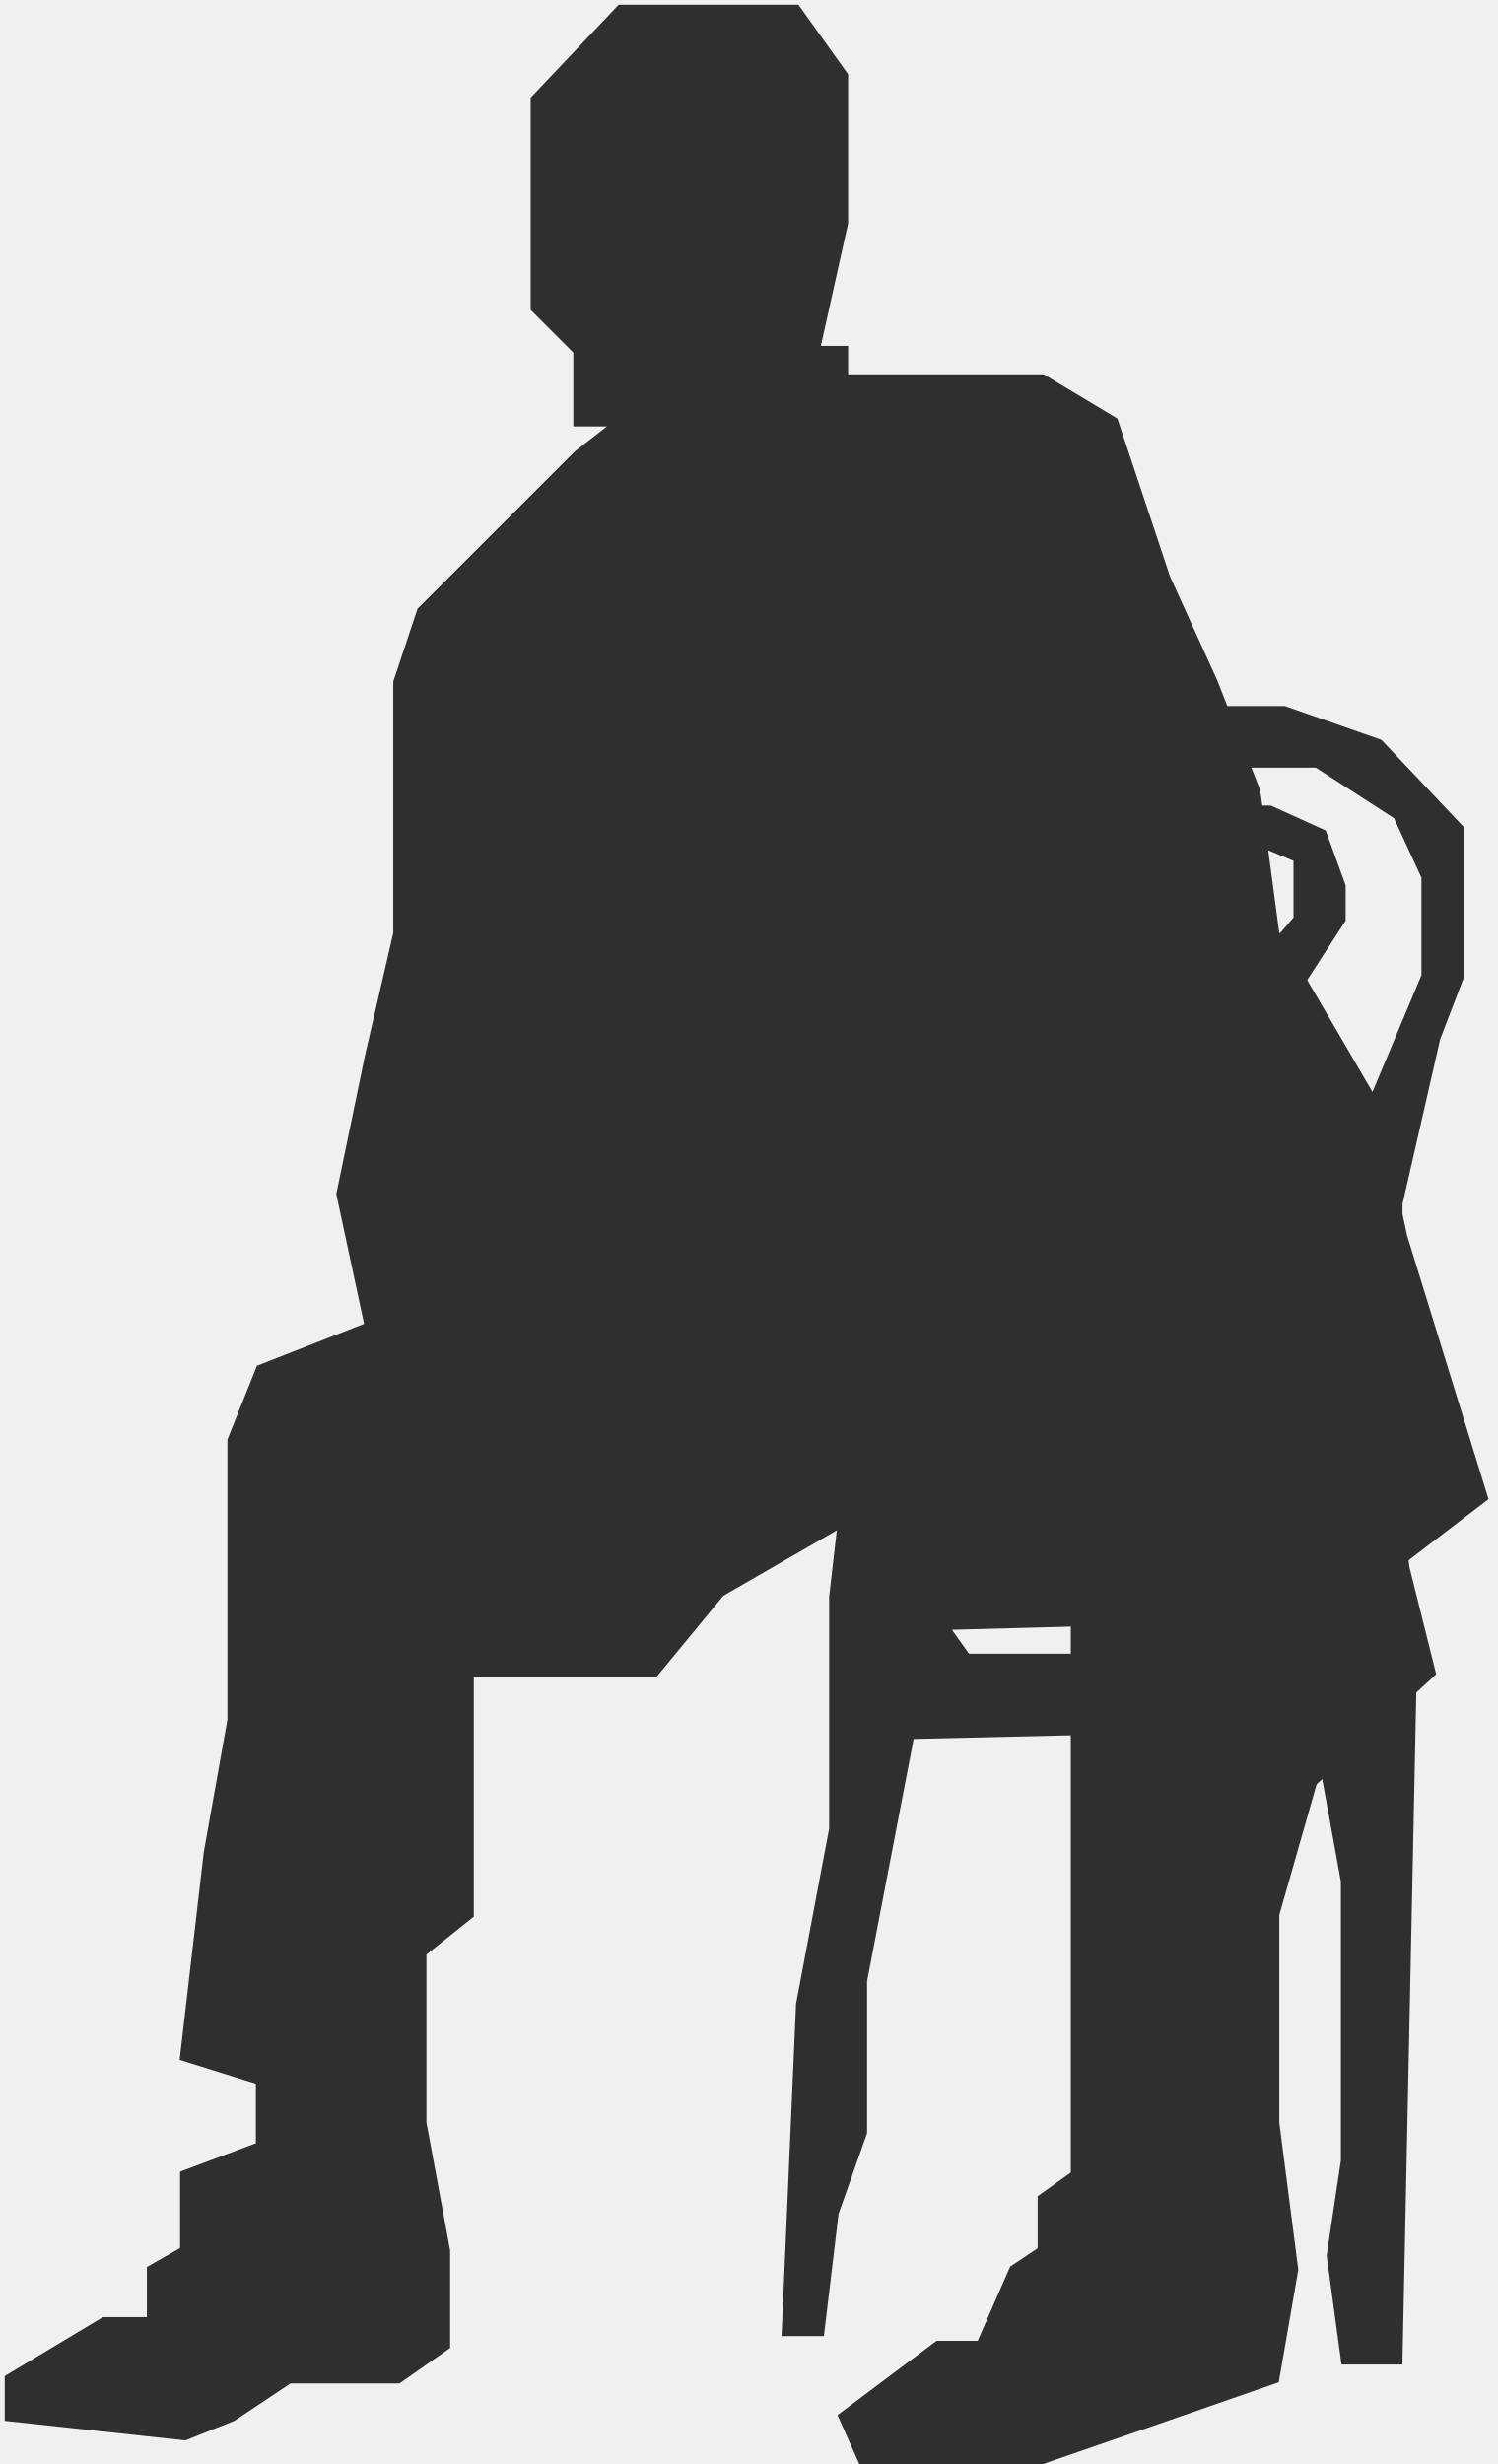
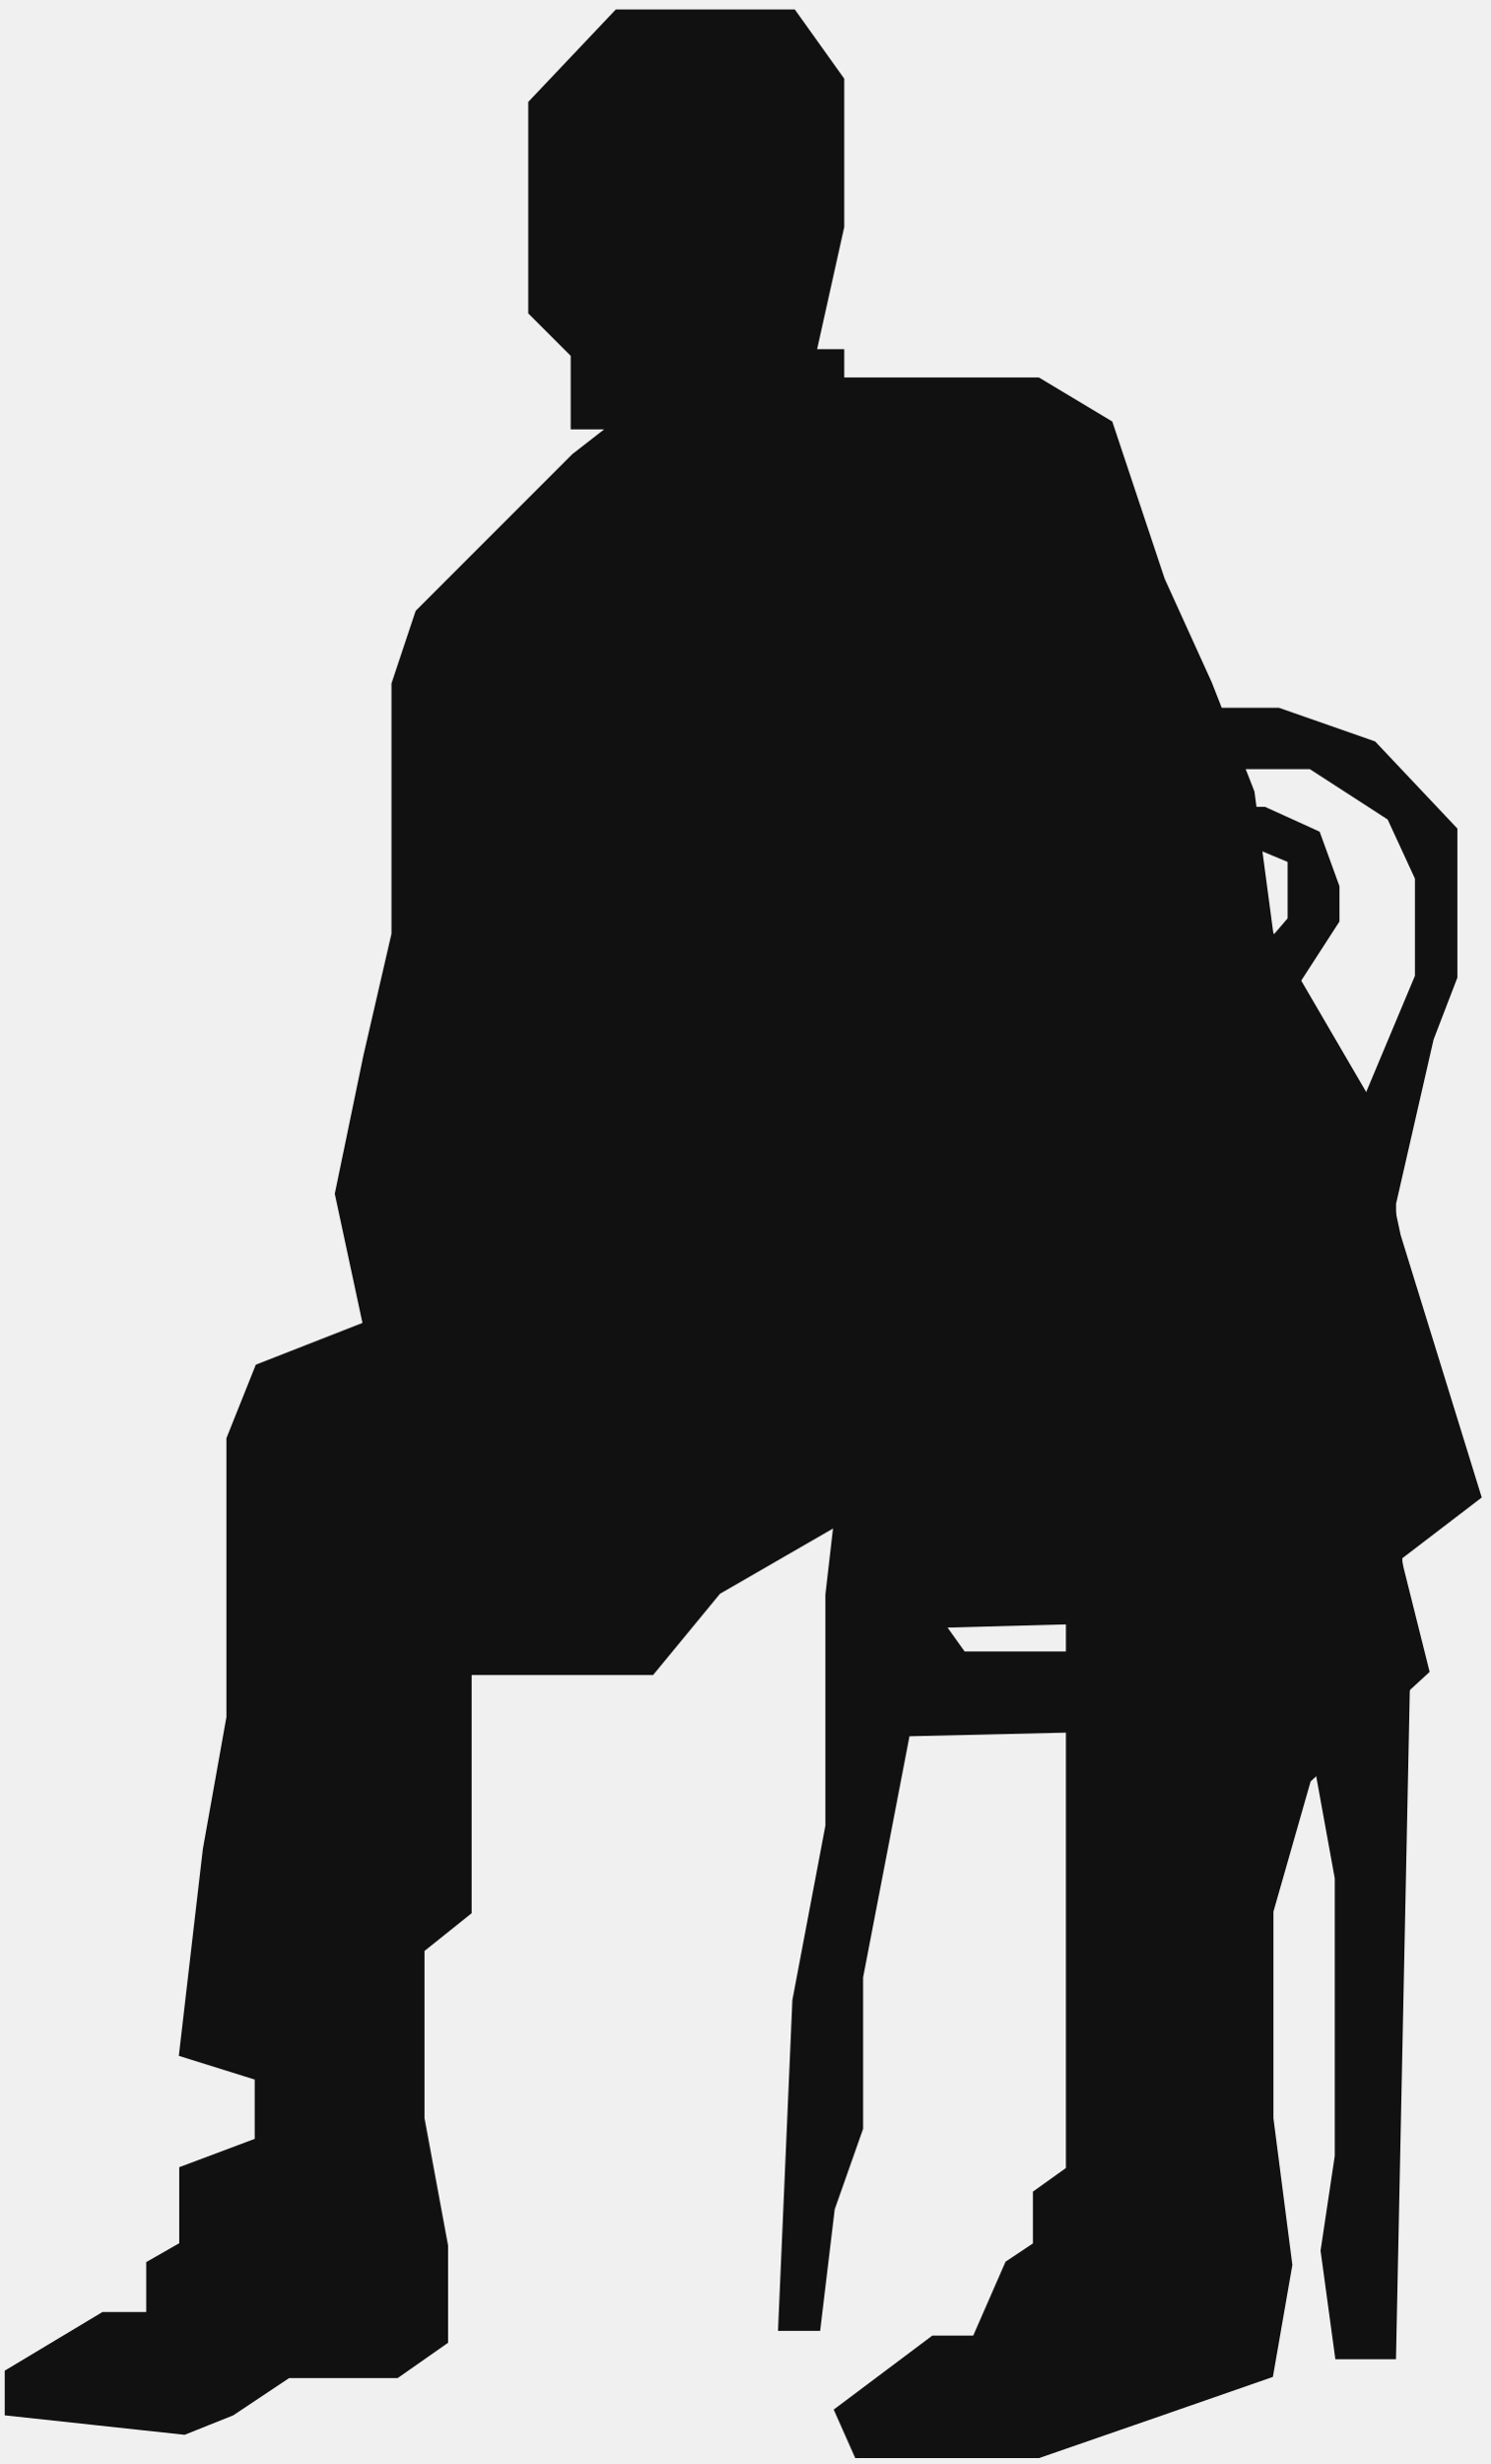
- <svg xmlns="http://www.w3.org/2000/svg" width="158" height="260" viewBox="0 0 158 260" fill="none">
-   <g clip-path="url(#clip0_1642_30352)">
-     <path d="M137 97L134 100.5L136 105.5L141.5 97V93.5L139.5 88L134 85.5H128L131 88L137 90.5V97Z" fill="#2F2F2F" stroke="#2F2F2F" />
-     <path d="M1 251V255L19.5 257L24.5 255L30.5 251H42L47 247.5V237.5L44.5 224V206L49.5 202V176.5H56.5H69L76 168L89 160.5H113.5V179.5V229.5L110 232V237.5L107 239.5L103.5 247.5H99L89 255L91 259.5H110L123 255L134.5 251L136.5 239.5L134.5 224V202L138.5 188L151 176.5L148 164.5L156.5 158L148 130.5L145 116.5L134.5 98.5L132.5 83.5L128 72L123 61L117.5 44.5L110 40H103.5H89V37H86L89 23.5V8L84 1H65.5L56.5 10.5V32.5L61 37V44.5H65.5L61 48L44.5 64.5L42 72V98.5L39 111.5L36 126L39 140L27.5 144.5L24.5 152V181.5L22 195.5L19.5 217L27.5 219.5V226.5L19.5 229.5V237.5L16 239.5V245H11L1 251Z" fill="#2F2F2F" stroke="#2F2F2F" />
-     <path d="M86.5 246H83L84.5 211.5L88 193V168.5L89.5 155.5L136.5 153V170.5L99.5 171.5L102 175H140.5L144 118.5L150.5 103V92.5L147.5 86L139 80.5H130H126.5L122.5 75H135.5L145.5 78.5L154 87.5V103L151.5 109.5L147.5 127V155.5L149 176.5L147.5 249H142L140.5 238L142 228V198.5L139 182L96 183L93.5 196L91 209V225L88 233.5L86.5 246Z" fill="#2F2F2F" stroke="#2F2F2F" />
+ <svg xmlns="http://www.w3.org/2000/svg" width="158" height="261" viewBox="0 0 158 261" fill="none">
+   <g clip-path="url(#clip0_1706_30171)">
+     <mask id="mask0_1706_30171" style="mask-type:luminance" maskUnits="userSpaceOnUse" x="0" y="0" width="158" height="261">
+       <path d="M158 0.5H0V260.5H158V0.5Z" fill="white" />
+     </mask>
+     <g mask="url(#mask0_1706_30171)">
+       <path d="M137 97.5L134 101L136 106L141.5 97.5V94L139.5 88.5L134 86H128L131 88.5L137 91V97.5Z" fill="#111111" stroke="#111111" />
+       <path d="M1 251.5V255.5L19.5 257.5L24.5 255.5L30.5 251.5H42L47 248V238L44.5 224.5V206.5L49.5 202.5V177H56.5H69L76 168.5L89 161H113.5V180V230L110 232.5V238L107 240L103.5 248H99L89 255.5L91 260H110L123 255.5L134.5 251.5L136.5 240L134.5 224.5V202.5L138.5 188.5L151 177L148 165L156.5 158.5L148 131L145 117L134.5 99L132.5 84L128 72.5L123 61.5L117.5 45L110 40.5H103.5H89V37.5H86L89 24V8.5L84 1.5H65.5L56.5 11V33L61 37.5V45H65.5L61 48.5L44.5 65L42 72.5V99L39 112L36 126.5L39 140.5L27.5 145L24.5 152.5V182L22 196L19.5 217.5L27.5 220V227L19.5 230V238L16 240V245.5H11L1 251.5Z" fill="#111111" stroke="#111111" />
+       <path d="M86.5 246.5H83L84.5 212L88 193.5V169L89.5 156L136.5 153.5V171L99.5 172L102 175.5H140.5L144 119L150.5 103.5V93L147.5 86.5L139 81H130H126.5L122.5 75.5H135.5L145.5 79L154 88V103.5L151.5 110L147.5 127.5V156L149 177L147.5 249.5H142L140.5 238.5L142 228.5V199L139 182.5L96 183.5L93.5 196.5L91 209.5V225.5L88 234L86.5 246.5Z" fill="#111111" stroke="#111111" />
+     </g>
  </g>
  <defs>
-     <clipPath id="clip0_1642_30352">
-       <rect width="158" height="260" fill="white" />
+     <clipPath id="clip0_1706_30171">
+       <rect width="158" height="260" fill="white" transform="translate(0 0.5)" />
    </clipPath>
  </defs>
</svg>
